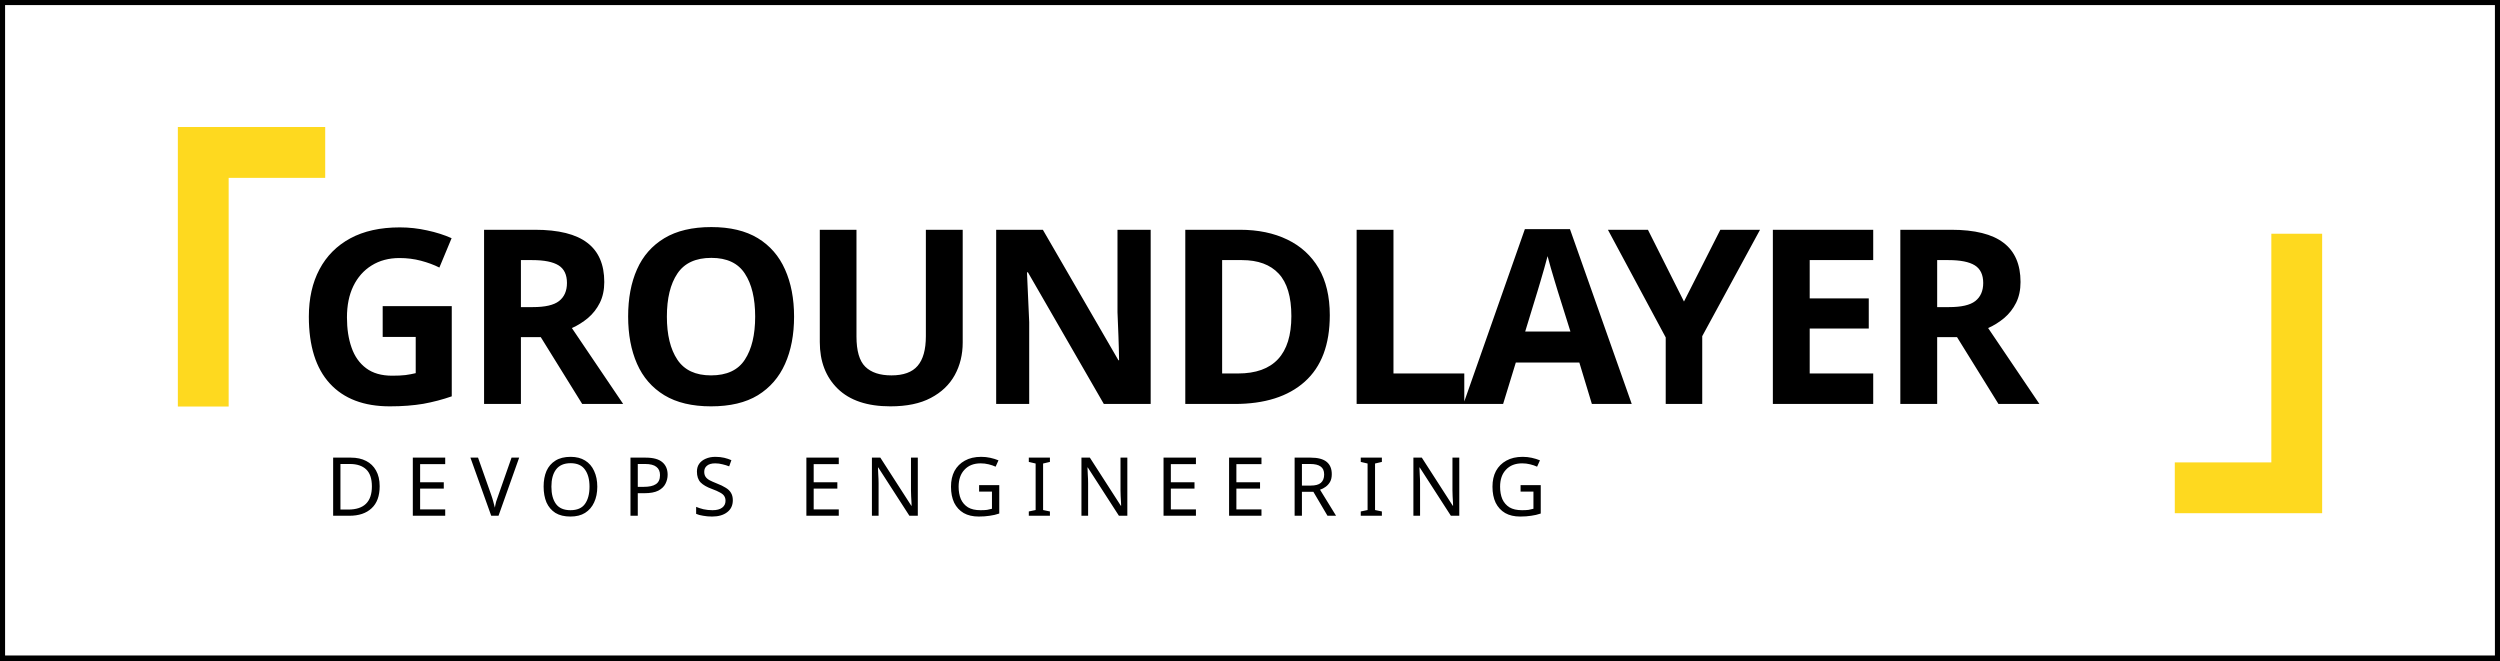
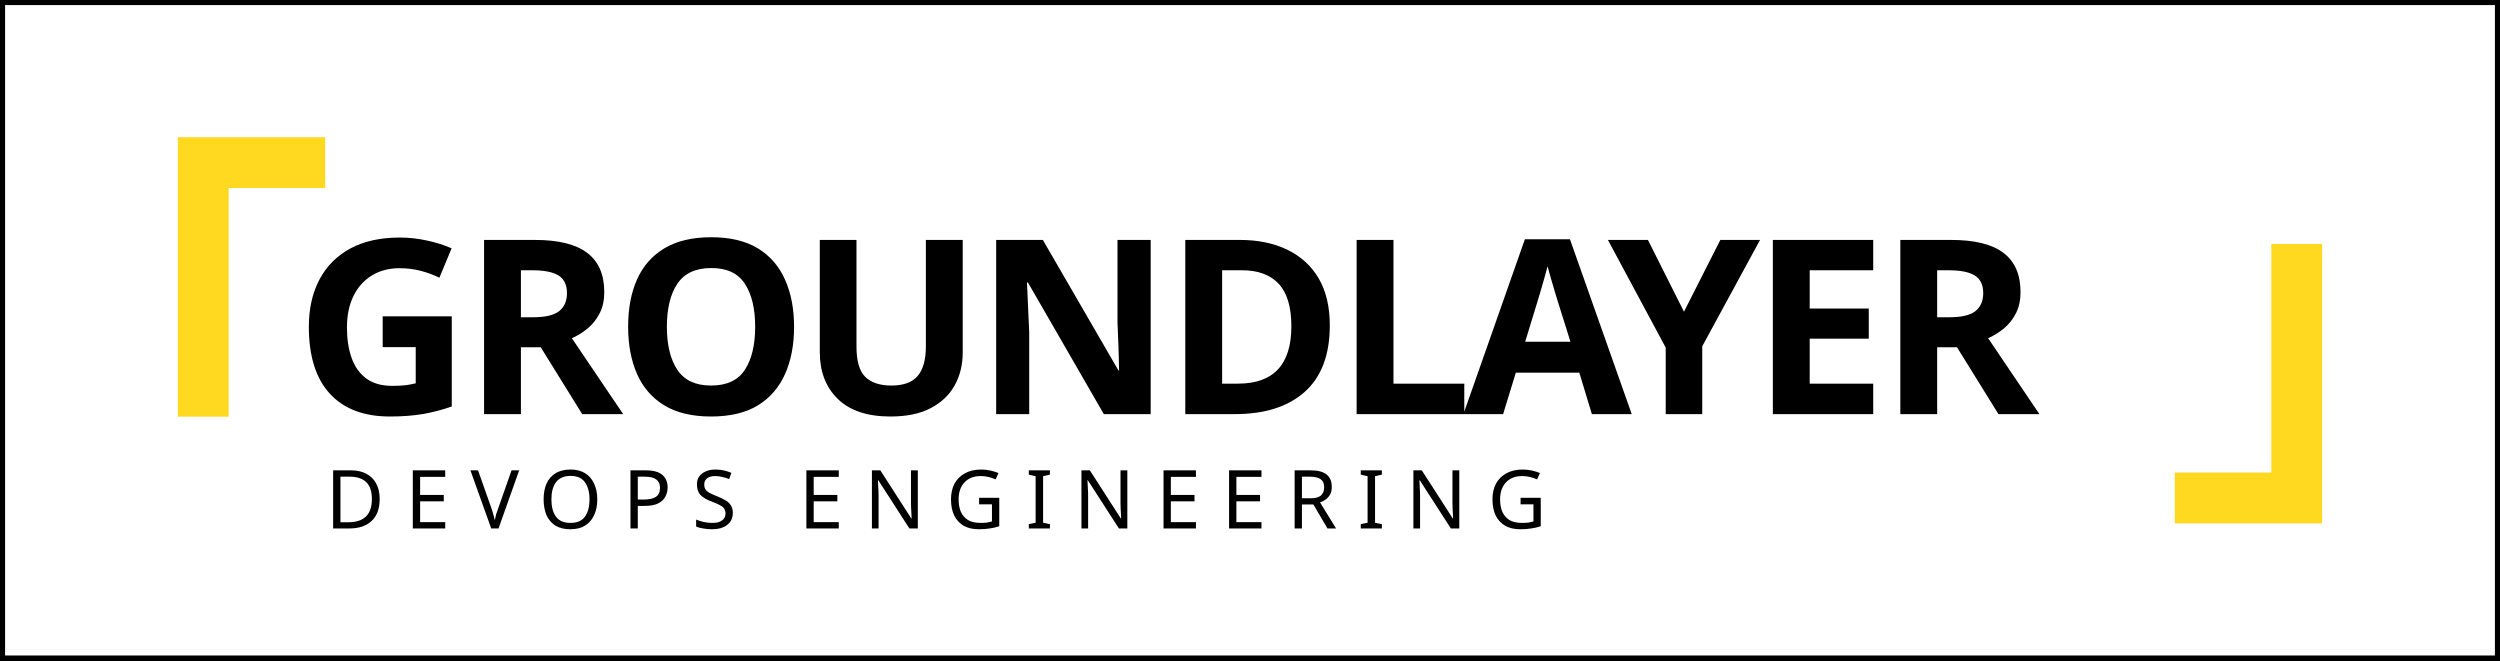
<svg xmlns="http://www.w3.org/2000/svg" width="246px" height="65px" viewBox="0 0 246 65" version="1.1">
  <g id="bg-light-slogan" stroke="none" stroke-width="1" fill="none" fill-rule="evenodd">
    <rect id="Rectangle" stroke="#000000" fill="#FFFFFF" x="0" y="0" width="246" height="65" />
-     <g id="Group" transform="translate(20, 15)">
-       <text id="GroundLayer" font-family="Montserrat-ExtraBold, Montserrat" font-size="24" font-weight="600" letter-spacing="-0.9" fill="#000000">
-         <tspan x="9" y="24.75">GROUNDLAYER</tspan>
-       </text>
-       <path d="M0,25 C0,25 0,16.667 0,0 L12,0" id="Path" stroke="#FED91F" stroke-width="5" />
-       <path d="M194,33 C194,33 194,24.667 194,8 L206,8" id="Path" stroke="#FED91F" stroke-width="5" transform="translate(200, 20.5) rotate(-180) translate(-200, -20.5) " />
-       <text id="DevOps-Engineering" font-family="Montserrat-Medium, Montserrat" font-size="8" font-weight="400" letter-spacing="2" fill="#000000">
-         <tspan x="12" y="35.75">DEVOPS ENGINEERING</tspan>
-       </text>
+     <g id="Group" transform="translate(20, 16)">
+       <g id="title-bg-light" transform="translate(9, 1.75)" fill="#000000" font-family="Montserrat-ExtraBold, Montserrat" font-size="24" font-weight="600" letter-spacing="-0.9">
+         <text id="GroundLayer">
+           <tspan x="0" y="23">GROUNDLAYER</tspan>
+         </text>
+       </g>
+       <g id="decoration-right" transform="translate(194, 8)" stroke="#FED91F" stroke-width="5">
+         <path d="M0,25 C0,25 0,16.667 0,0 L12,0" id="Path" transform="translate(6, 12.5) rotate(-180) translate(-6, -12.5) " />
+       </g>
+       <g id="decoration-left" stroke="#FED91F" stroke-width="5">
+         <path d="M0,25 C0,25 0,16.667 0,0 L12,0" id="Path" />
+       </g>
+       <g id="slogan-bg-light" transform="translate(12, 28)" fill="#000000" font-family="Montserrat-Medium, Montserrat" font-size="8" font-weight="400" letter-spacing="2">
+         <text id="DevOps-Engineering">
+           <tspan x="0" y="8">DEVOPS ENGINEERING</tspan>
+         </text>
+       </g>
    </g>
  </g>
</svg>
